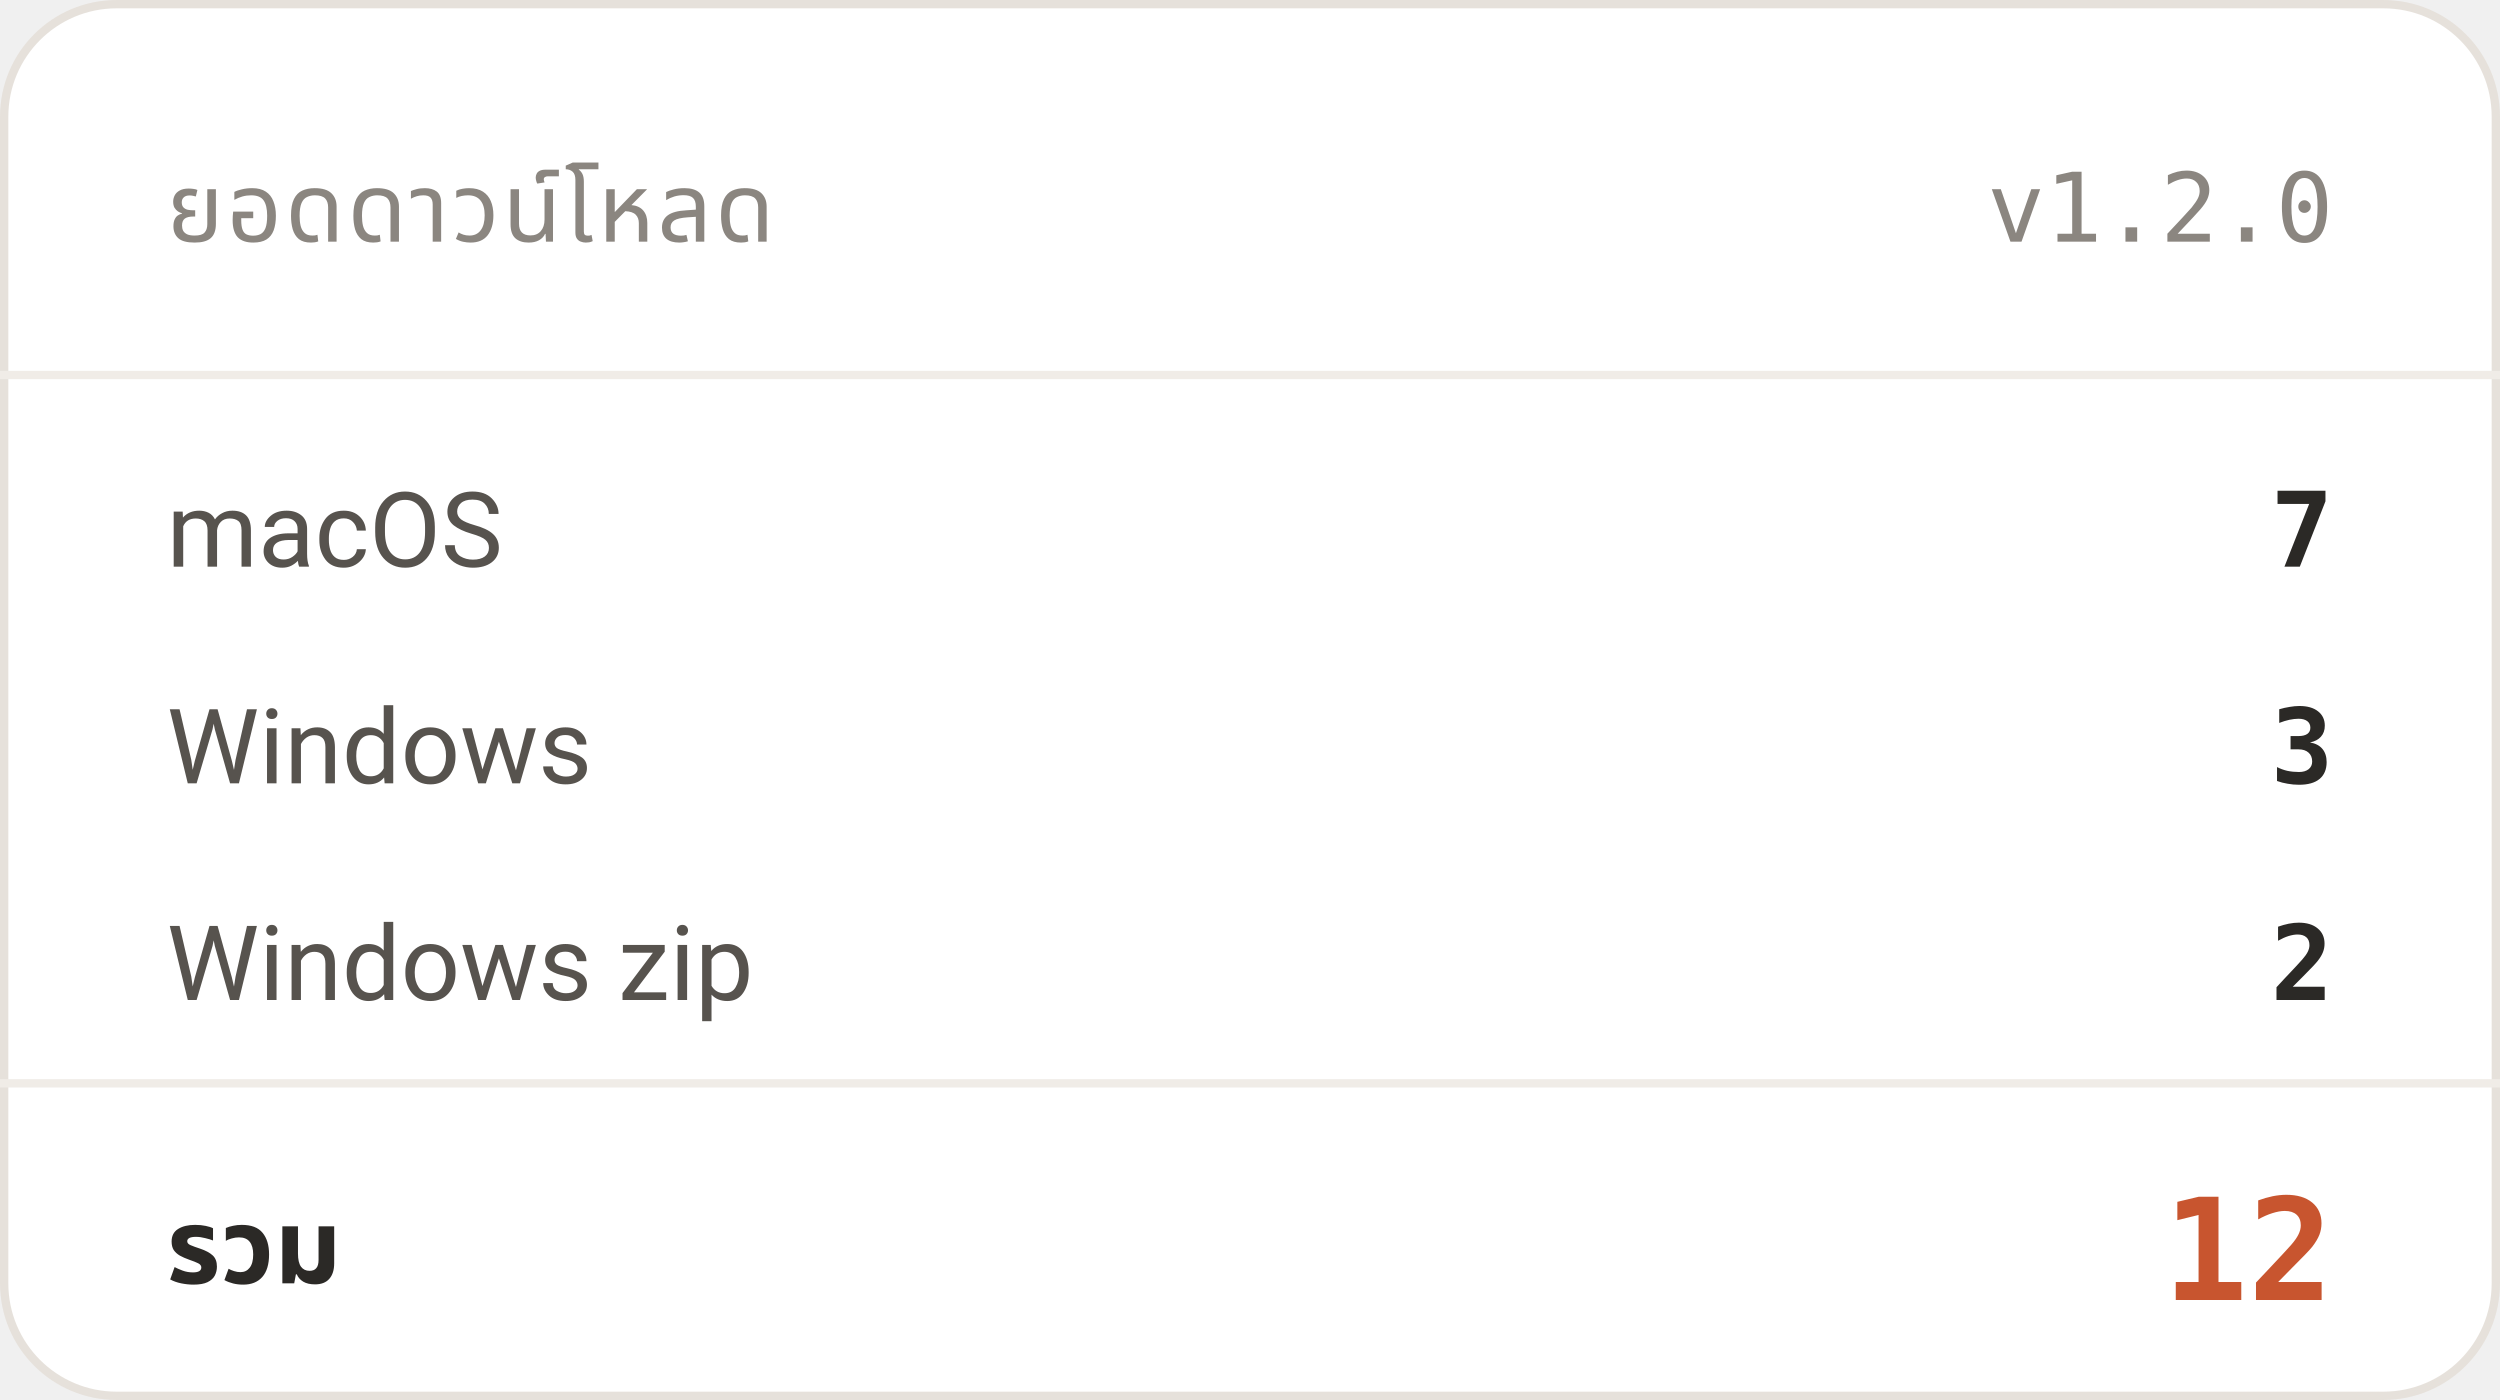
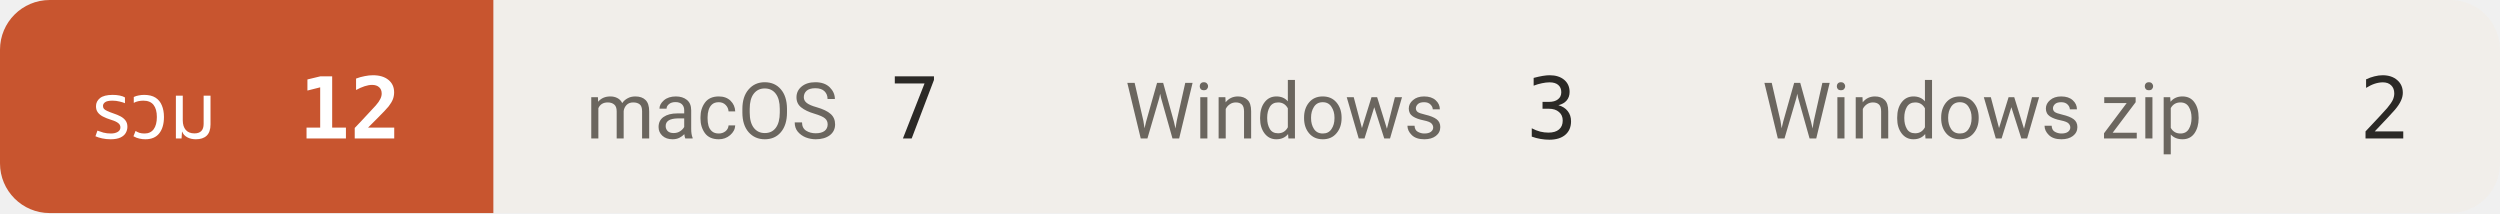
- <svg xmlns="http://www.w3.org/2000/svg" width="300" height="168" viewBox="0 0 300 168" role="img" aria-label="ยอดดาวน์โหลด 12">
-   <rect x="0.5" y="0.5" width="299" height="167" rx="13.5" fill="#ffffff" stroke="#e6e1db" />
-   <text x="20" y="29" font-size="11.5" fill="#8b8680" font-family="-apple-system,BlinkMacSystemFont,'Segoe UI',Roboto,'Helvetica Neue',Arial,'Noto Sans Thai',sans-serif" letter-spacing=".4">ยอดดาวน์โหลด</text>
-   <text x="280" y="29" font-size="11.5" fill="#8b8680" text-anchor="end" font-family="ui-monospace,SFMono-Regular,'SF Mono',Menlo,Consolas,monospace">v1.2.0</text>
-   <line x1="0" y1="45" x2="300" y2="45" stroke="#f0ece7" />
-   <text x="20" y="68" font-size="12.5" fill="#57534e" font-family="-apple-system,BlinkMacSystemFont,'Segoe UI',Roboto,'Helvetica Neue',Arial,'Noto Sans Thai',sans-serif">macOS</text>
-   <text x="280" y="68" font-size="12.5" font-weight="600" fill="#2b2926" text-anchor="end" font-family="ui-monospace,SFMono-Regular,'SF Mono',Menlo,Consolas,monospace">7</text>
-   <text x="20" y="94" font-size="12.5" fill="#57534e" font-family="-apple-system,BlinkMacSystemFont,'Segoe UI',Roboto,'Helvetica Neue',Arial,'Noto Sans Thai',sans-serif">Windows</text>
-   <text x="280" y="94" font-size="12.5" font-weight="600" fill="#2b2926" text-anchor="end" font-family="ui-monospace,SFMono-Regular,'SF Mono',Menlo,Consolas,monospace">3</text>
-   <text x="20" y="120" font-size="12.5" fill="#57534e" font-family="-apple-system,BlinkMacSystemFont,'Segoe UI',Roboto,'Helvetica Neue',Arial,'Noto Sans Thai',sans-serif">Windows zip</text>
-   <text x="280" y="120" font-size="12.5" font-weight="600" fill="#2b2926" text-anchor="end" font-family="ui-monospace,SFMono-Regular,'SF Mono',Menlo,Consolas,monospace">2</text>
-   <line x1="0" y1="130" x2="300" y2="130" stroke="#f0ece7" />
-   <text x="20" y="154" font-size="12.5" font-weight="600" fill="#2b2926" font-family="-apple-system,BlinkMacSystemFont,'Segoe UI',Roboto,'Helvetica Neue',Arial,'Noto Sans Thai',sans-serif">รวม</text>
-   <text x="280" y="156" font-size="17" font-weight="700" fill="#c8552f" text-anchor="end" font-family="ui-monospace,SFMono-Regular,'SF Mono',Menlo,Consolas,monospace">12</text>
+ <svg xmlns="http://www.w3.org/2000/svg" width="352" height="30" viewBox="0 0 352 30" role="img" aria-label="ยอดดาวน์โหลด 12">
+   <defs>
+     <clipPath id="c">
+       <rect width="352" height="30" rx="7" />
+     </clipPath>
+   </defs>
+   <g clip-path="url(#c)">
+     <rect x="0.0" y="0" width="69.5" height="30" fill="#c8552f" />
+     <text x="13.0" y="19.5" font-size="11" fill="#ffffff" font-family="-apple-system,BlinkMacSystemFont,'Segoe UI',Roboto,'Helvetica Neue',Arial,'Noto Sans Thai',sans-serif">รวม</text>
+     <text x="56.5" y="19.5" font-size="12" font-weight="600" fill="#ffffff" text-anchor="end" font-family="ui-monospace,SFMono-Regular,'SF Mono',Menlo,Consolas,monospace">12</text>
+     <rect x="69.5" y="0" width="75.9" height="30" fill="#f1eeea" />
+     <text x="82.5" y="19.5" font-size="11" fill="#6b665f" font-family="-apple-system,BlinkMacSystemFont,'Segoe UI',Roboto,'Helvetica Neue',Arial,'Noto Sans Thai',sans-serif">macOS</text>
+     <text x="132.4" y="19.5" font-size="12" font-weight="500" fill="#2b2926" text-anchor="end" font-family="ui-monospace,SFMono-Regular,'SF Mono',Menlo,Consolas,monospace">7</text>
+     <rect x="145.4" y="0" width="89.7" height="30" fill="#f1eeea" />
+     <text x="158.4" y="19.5" font-size="11" fill="#6b665f" font-family="-apple-system,BlinkMacSystemFont,'Segoe UI',Roboto,'Helvetica Neue',Arial,'Noto Sans Thai',sans-serif">Windows</text>
+     <text x="222.1" y="19.5" font-size="12" font-weight="500" fill="#2b2926" text-anchor="end" font-family="ui-monospace,SFMono-Regular,'SF Mono',Menlo,Consolas,monospace">3</text>
+     <rect x="235.1" y="0" width="117.3" height="30" fill="#f1eeea" />
+     <text x="248.1" y="19.5" font-size="11" fill="#6b665f" font-family="-apple-system,BlinkMacSystemFont,'Segoe UI',Roboto,'Helvetica Neue',Arial,'Noto Sans Thai',sans-serif">Windows zip</text>
+     <text x="339.4" y="19.5" font-size="12" font-weight="500" fill="#2b2926" text-anchor="end" font-family="ui-monospace,SFMono-Regular,'SF Mono',Menlo,Consolas,monospace">2</text>
+   </g>
</svg>
